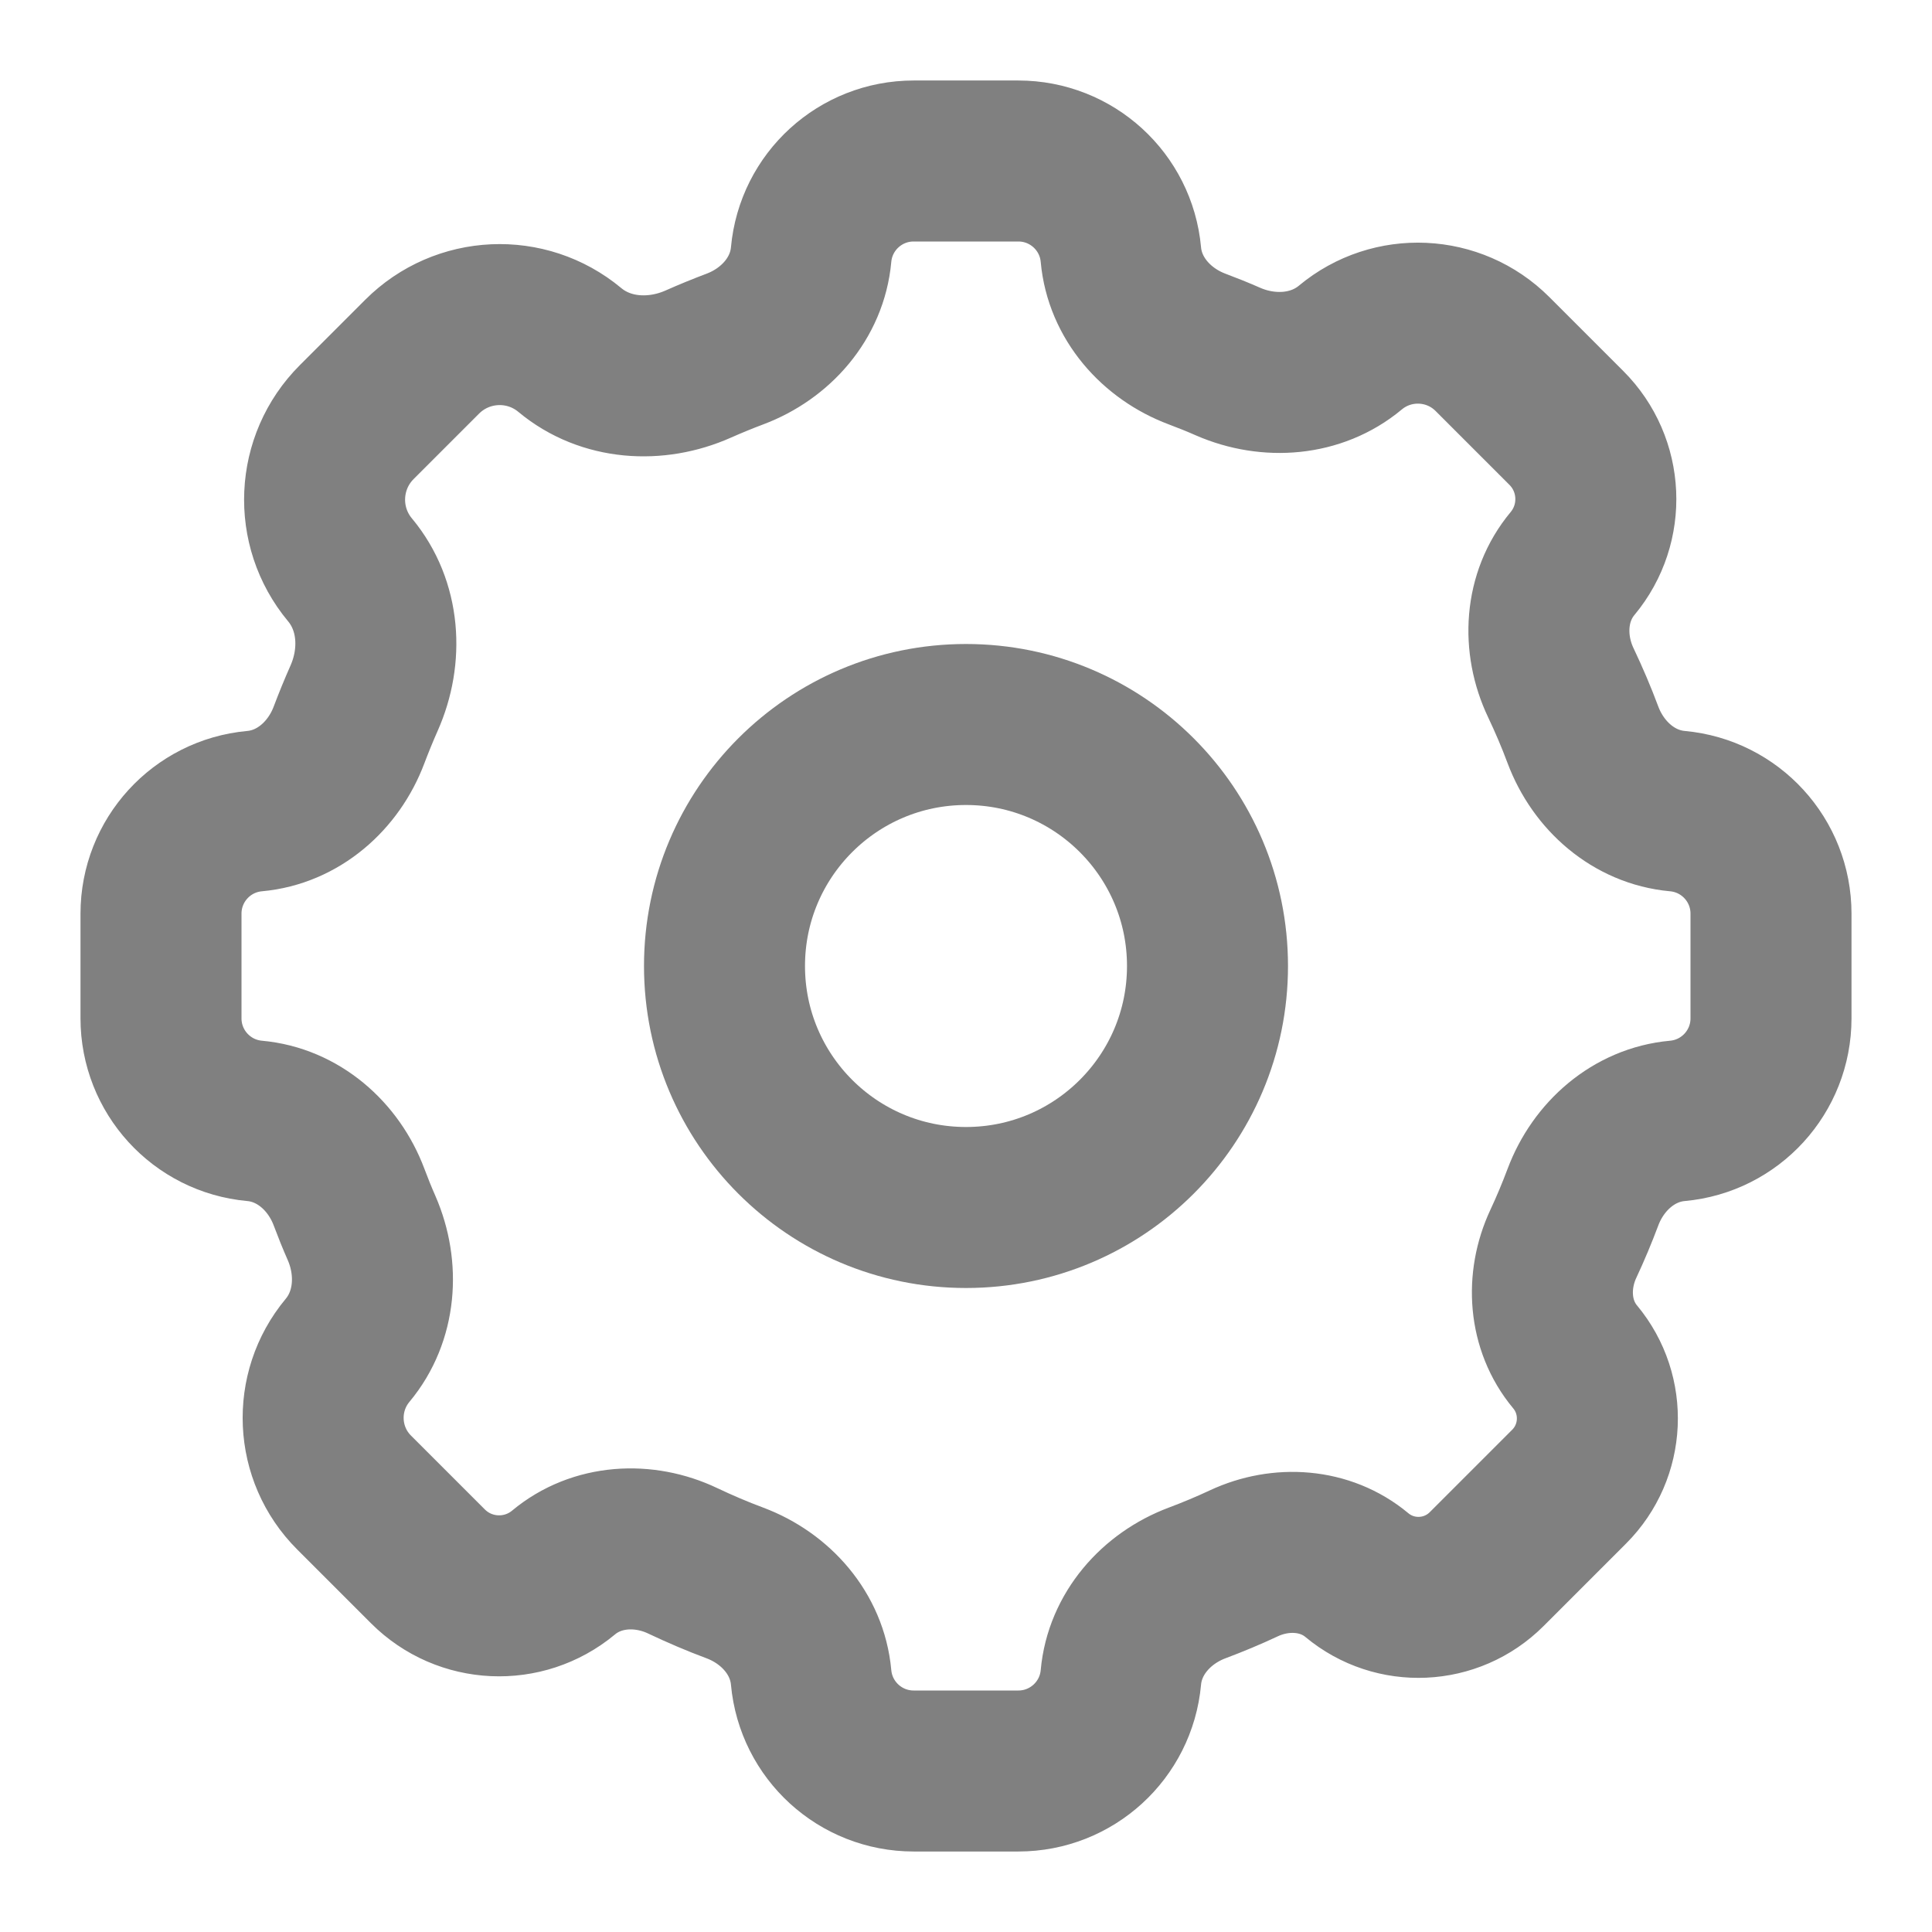
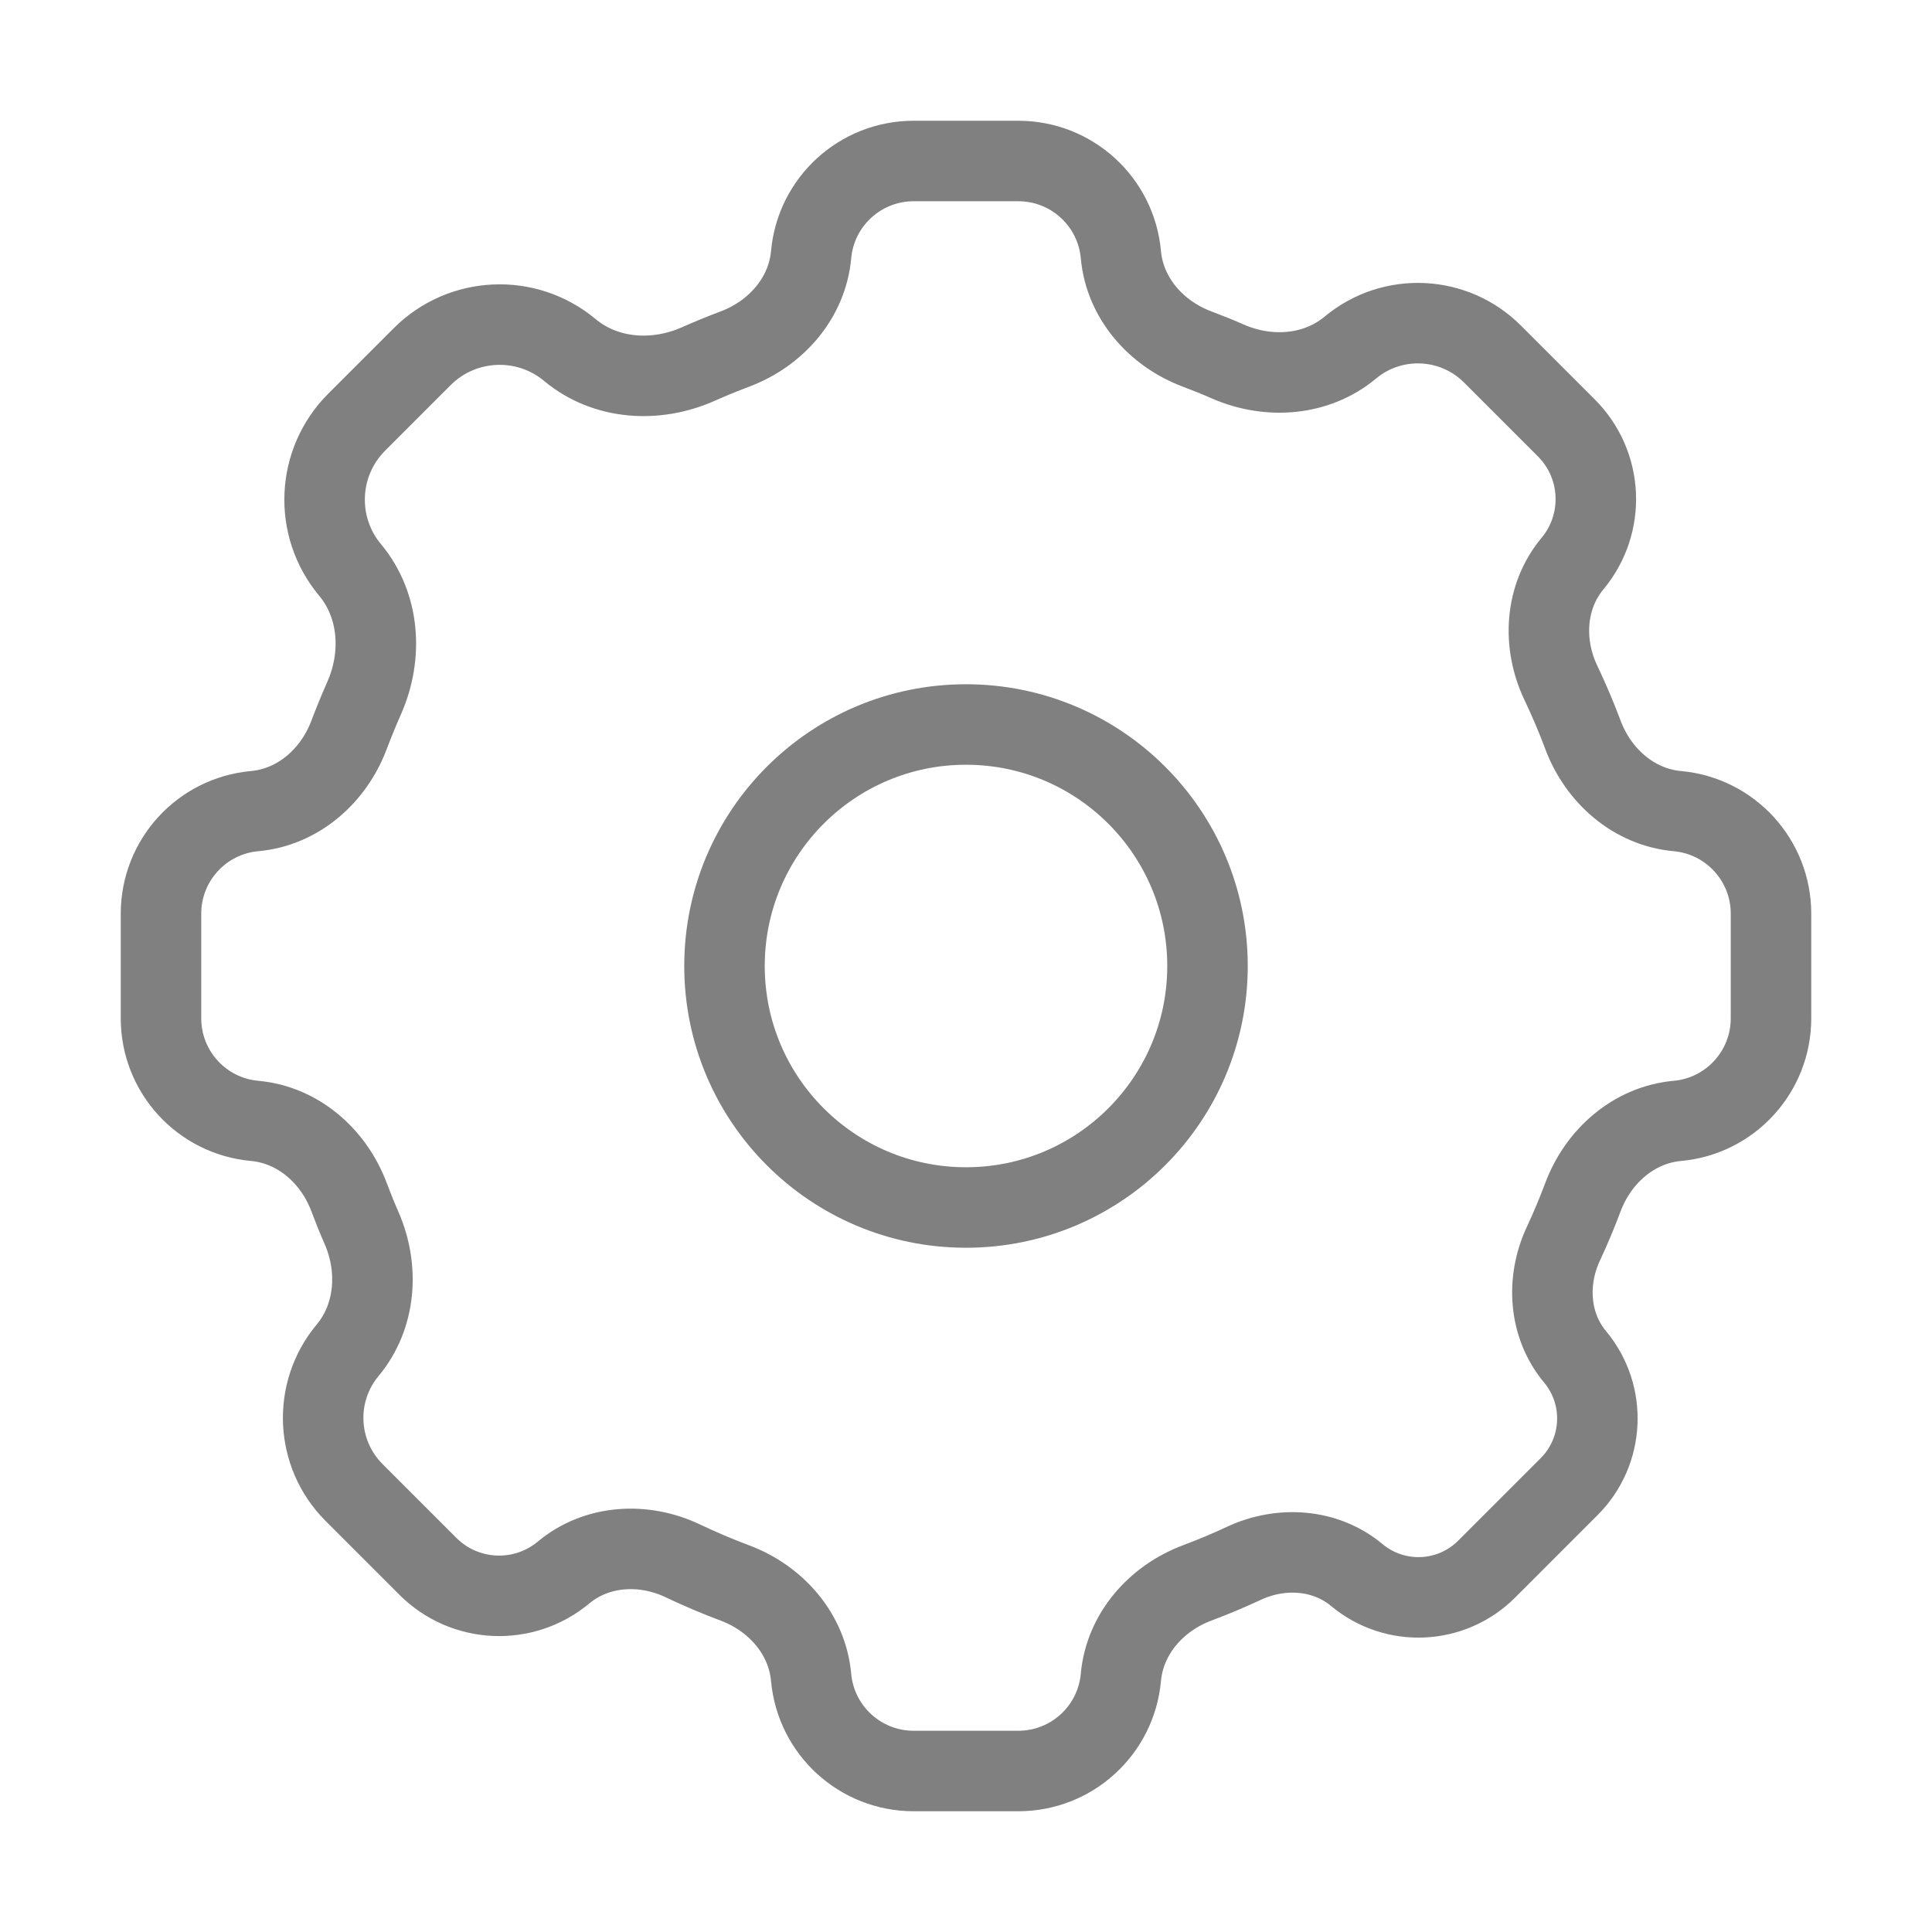
<svg xmlns="http://www.w3.org/2000/svg" width="24" height="24" viewBox="0 0 24 24" fill="none">
-   <path d="M10.076 3.163C10.136 2.504 10.688 2 11.35 2H12.65C13.312 2 13.864 2.504 13.924 3.163C13.973 3.704 14.362 4.145 14.871 4.336C15.002 4.385 15.131 4.437 15.258 4.493C15.761 4.711 16.353 4.669 16.774 4.318C17.295 3.884 18.061 3.919 18.54 4.398L19.458 5.316C19.915 5.773 19.948 6.503 19.535 7C19.19 7.413 19.158 7.997 19.39 8.483C19.49 8.694 19.582 8.909 19.664 9.129C19.855 9.638 20.296 10.027 20.837 10.076C21.496 10.136 22 10.688 22 11.35V12.65C22 13.312 21.496 13.864 20.837 13.924C20.296 13.973 19.855 14.362 19.664 14.871C19.59 15.068 19.509 15.262 19.42 15.452C19.205 15.913 19.24 16.464 19.566 16.855C19.962 17.33 19.93 18.029 19.493 18.467L18.467 19.493C18.029 19.93 17.33 19.962 16.855 19.566C16.464 19.24 15.913 19.205 15.452 19.42C15.262 19.509 15.068 19.59 14.871 19.664C14.362 19.855 13.973 20.296 13.924 20.837C13.864 21.496 13.312 22 12.65 22H11.35C10.688 22 10.136 21.496 10.076 20.837C10.027 20.296 9.638 19.855 9.129 19.664C8.909 19.582 8.694 19.49 8.483 19.39C7.997 19.158 7.413 19.19 7 19.535C6.503 19.948 5.773 19.915 5.316 19.458L4.398 18.54C3.919 18.061 3.884 17.295 4.318 16.774C4.669 16.353 4.711 15.761 4.493 15.258C4.437 15.131 4.385 15.002 4.336 14.871C4.145 14.362 3.704 13.973 3.163 13.924C2.504 13.864 2 13.312 2 12.65V11.35C2 10.688 2.504 10.136 3.163 10.076C3.704 10.027 4.145 9.638 4.336 9.129C4.394 8.976 4.456 8.824 4.522 8.675C4.757 8.147 4.718 7.523 4.348 7.079C3.897 6.538 3.933 5.742 4.431 5.244L5.244 4.431C5.742 3.933 6.538 3.897 7.079 4.348C7.523 4.718 8.147 4.757 8.675 4.522C8.824 4.456 8.975 4.394 9.129 4.336C9.638 4.145 10.027 3.704 10.076 3.163Z" stroke="#808080" stroke-width="2" strokeLinecap="round" strokeLinejoin="round" />
-   <path d="M15 12C15 13.657 13.657 15 12 15C10.343 15 9 13.657 9 12C9 10.343 10.343 9 12 9C13.657 9 15 10.343 15 12Z" stroke="#808080" stroke-width="2" strokeLinecap="round" strokeLinejoin="round" />
+   <path d="M10.076 3.163C10.136 2.504 10.688 2 11.35 2H12.65C13.312 2 13.864 2.504 13.924 3.163C13.973 3.704 14.362 4.145 14.871 4.336C15.002 4.385 15.131 4.437 15.258 4.493C15.761 4.711 16.353 4.669 16.774 4.318C17.295 3.884 18.061 3.919 18.54 4.398L19.458 5.316C19.915 5.773 19.948 6.503 19.535 7C19.19 7.413 19.158 7.997 19.39 8.483C19.49 8.694 19.582 8.909 19.664 9.129C19.855 9.638 20.296 10.027 20.837 10.076C21.496 10.136 22 10.688 22 11.35V12.65C22 13.312 21.496 13.864 20.837 13.924C20.296 13.973 19.855 14.362 19.664 14.871C19.59 15.068 19.509 15.262 19.42 15.452C19.205 15.913 19.24 16.464 19.566 16.855C19.962 17.33 19.93 18.029 19.493 18.467L18.467 19.493C18.029 19.93 17.33 19.962 16.855 19.566C16.464 19.24 15.913 19.205 15.452 19.42C15.262 19.509 15.068 19.59 14.871 19.664C14.362 19.855 13.973 20.296 13.924 20.837C13.864 21.496 13.312 22 12.65 22H11.35C10.688 22 10.136 21.496 10.076 20.837C10.027 20.296 9.638 19.855 9.129 19.664C8.909 19.582 8.694 19.49 8.483 19.39C7.997 19.158 7.413 19.19 7 19.535C6.503 19.948 5.773 19.915 5.316 19.458L4.398 18.54C3.919 18.061 3.884 17.295 4.318 16.774C4.669 16.353 4.711 15.761 4.493 15.258C4.437 15.131 4.385 15.002 4.336 14.871C4.145 14.362 3.704 13.973 3.163 13.924C2.504 13.864 2 13.312 2 12.65V11.35C2 10.688 2.504 10.136 3.163 10.076C3.704 10.027 4.145 9.638 4.336 9.129C4.394 8.976 4.456 8.824 4.522 8.675C4.757 8.147 4.718 7.523 4.348 7.079C3.897 6.538 3.933 5.742 4.431 5.244L5.244 4.431C5.742 3.933 6.538 3.897 7.079 4.348C7.523 4.718 8.147 4.757 8.675 4.522C8.824 4.456 8.975 4.394 9.129 4.336C9.638 4.145 10.027 3.704 10.076 3.163Z" stroke="#808080" strokeWidth="2" strokeLinecap="round" strokeLinejoin="round" />
+   <path d="M15 12C15 13.657 13.657 15 12 15C10.343 15 9 13.657 9 12C9 10.343 10.343 9 12 9C13.657 9 15 10.343 15 12Z" stroke="#808080" strokeWidth="2" strokeLinecap="round" strokeLinejoin="round" />
</svg>
